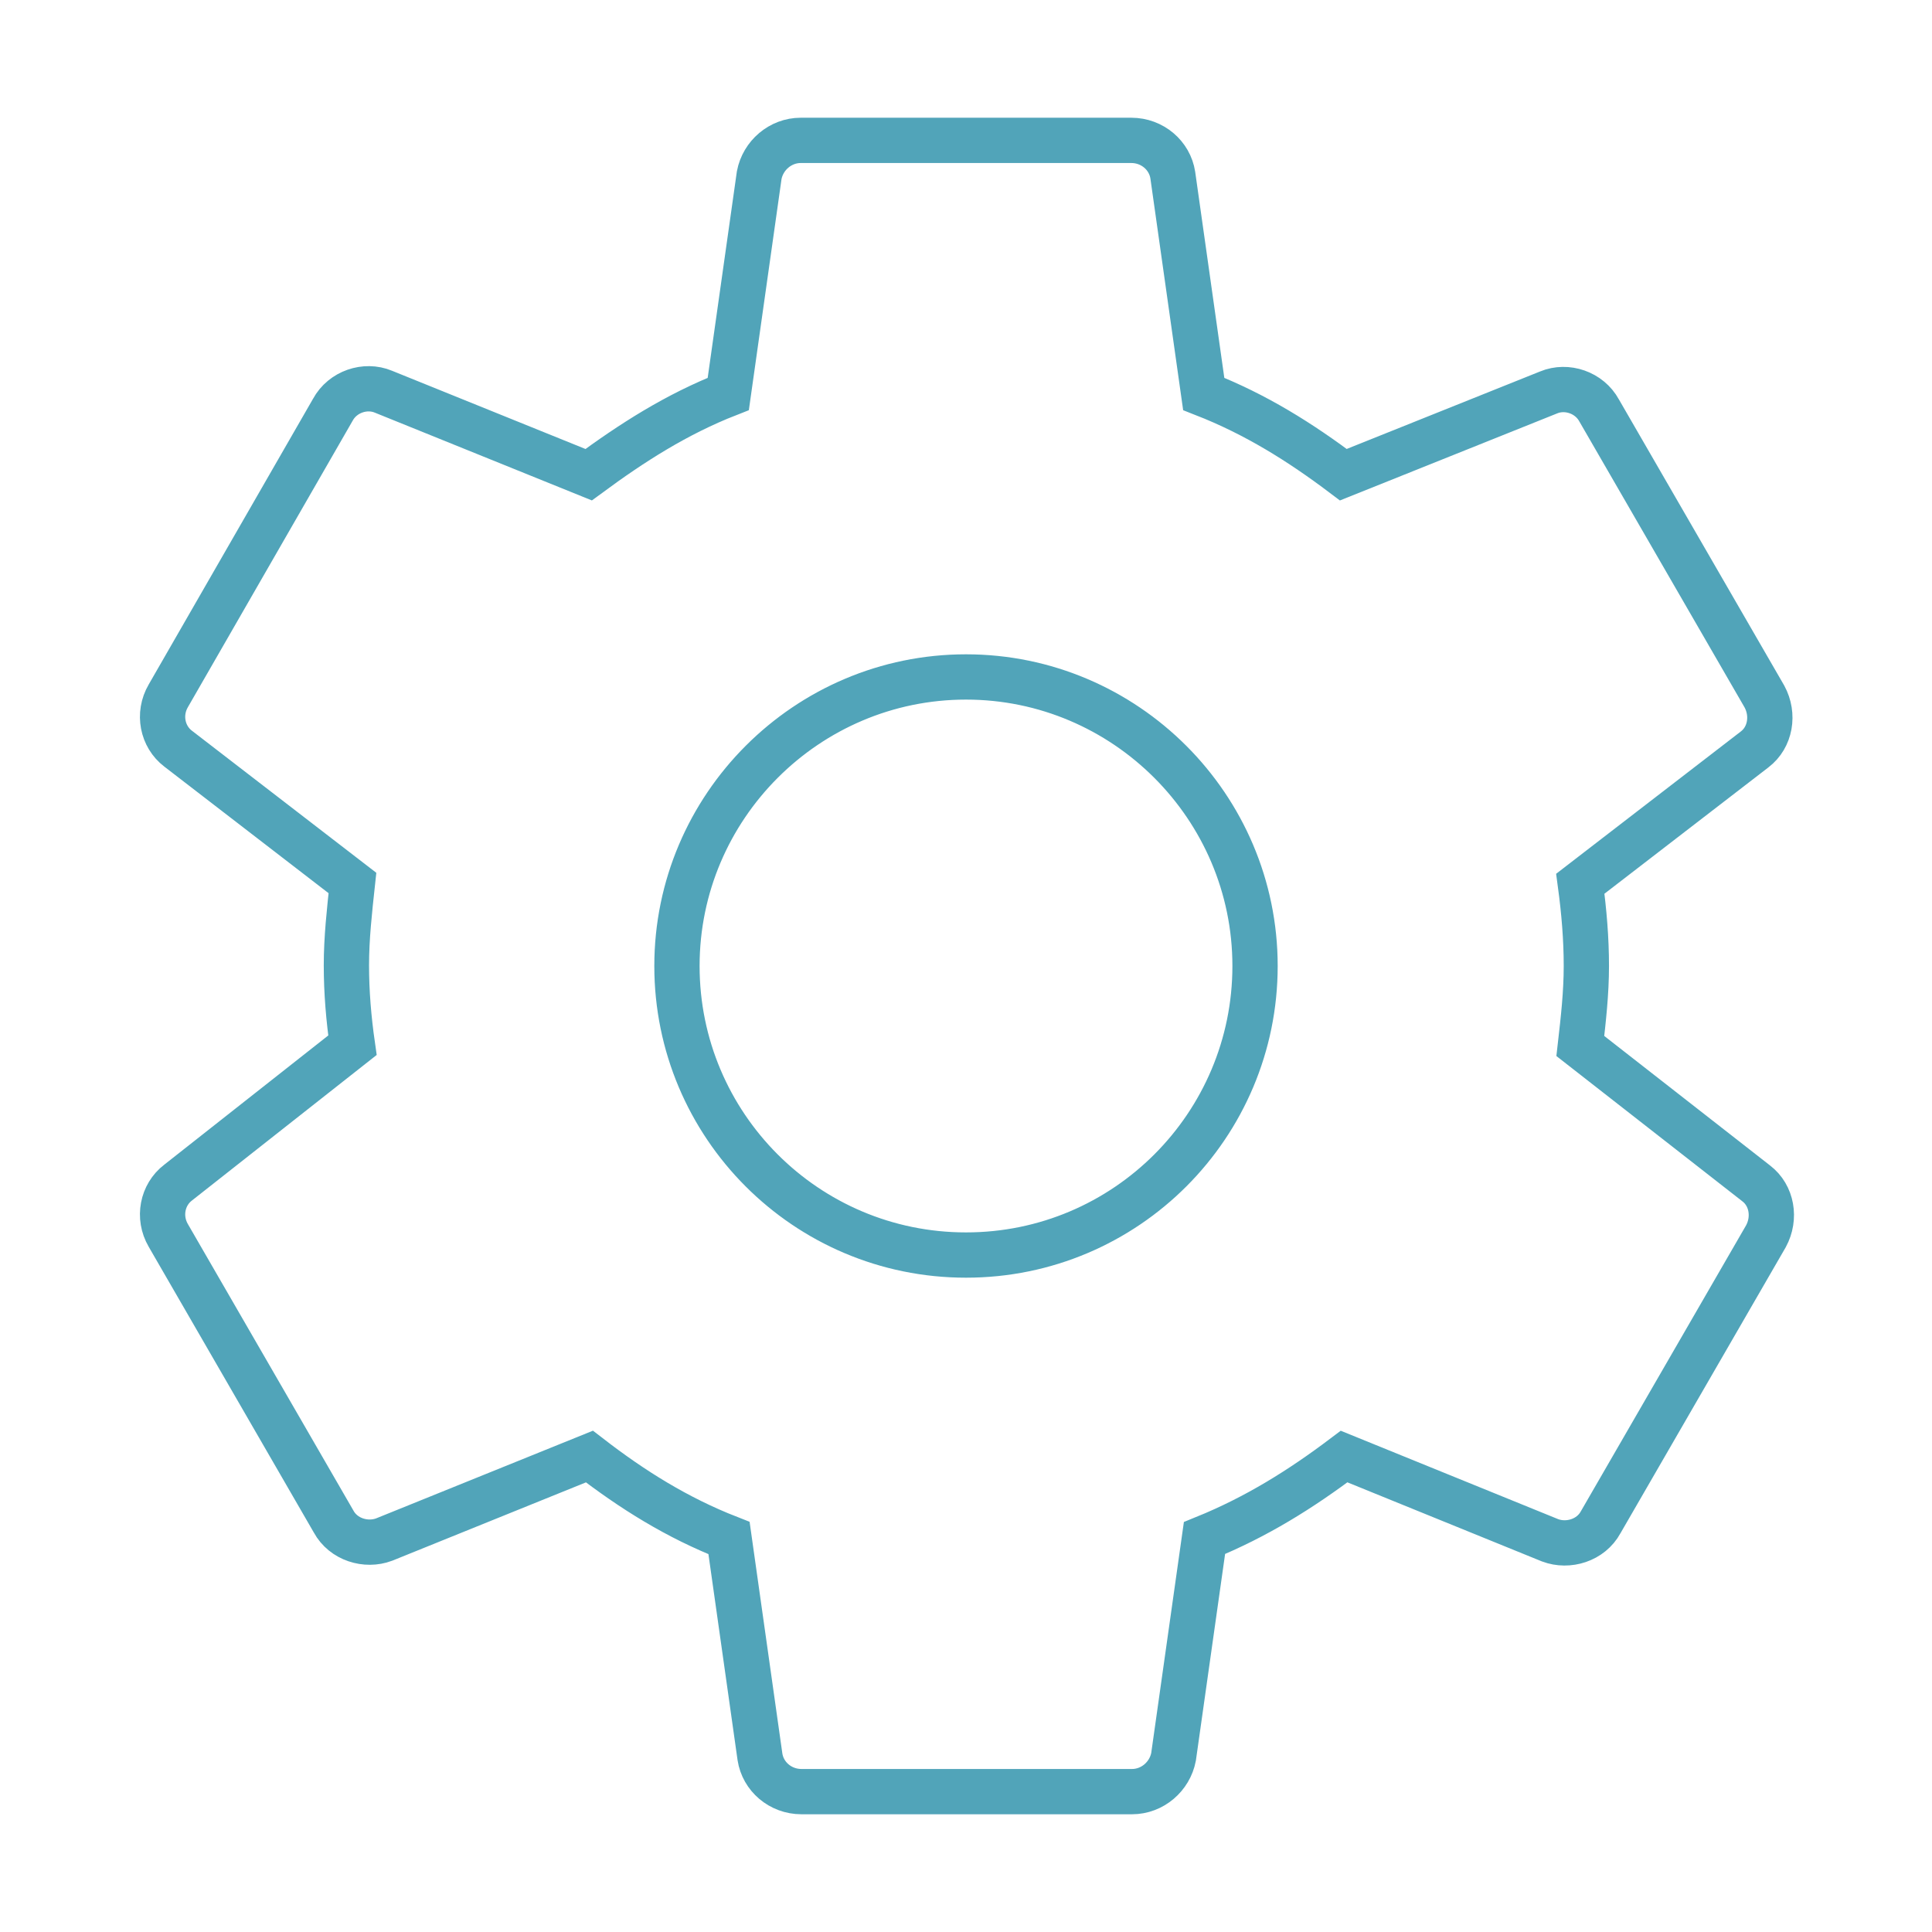
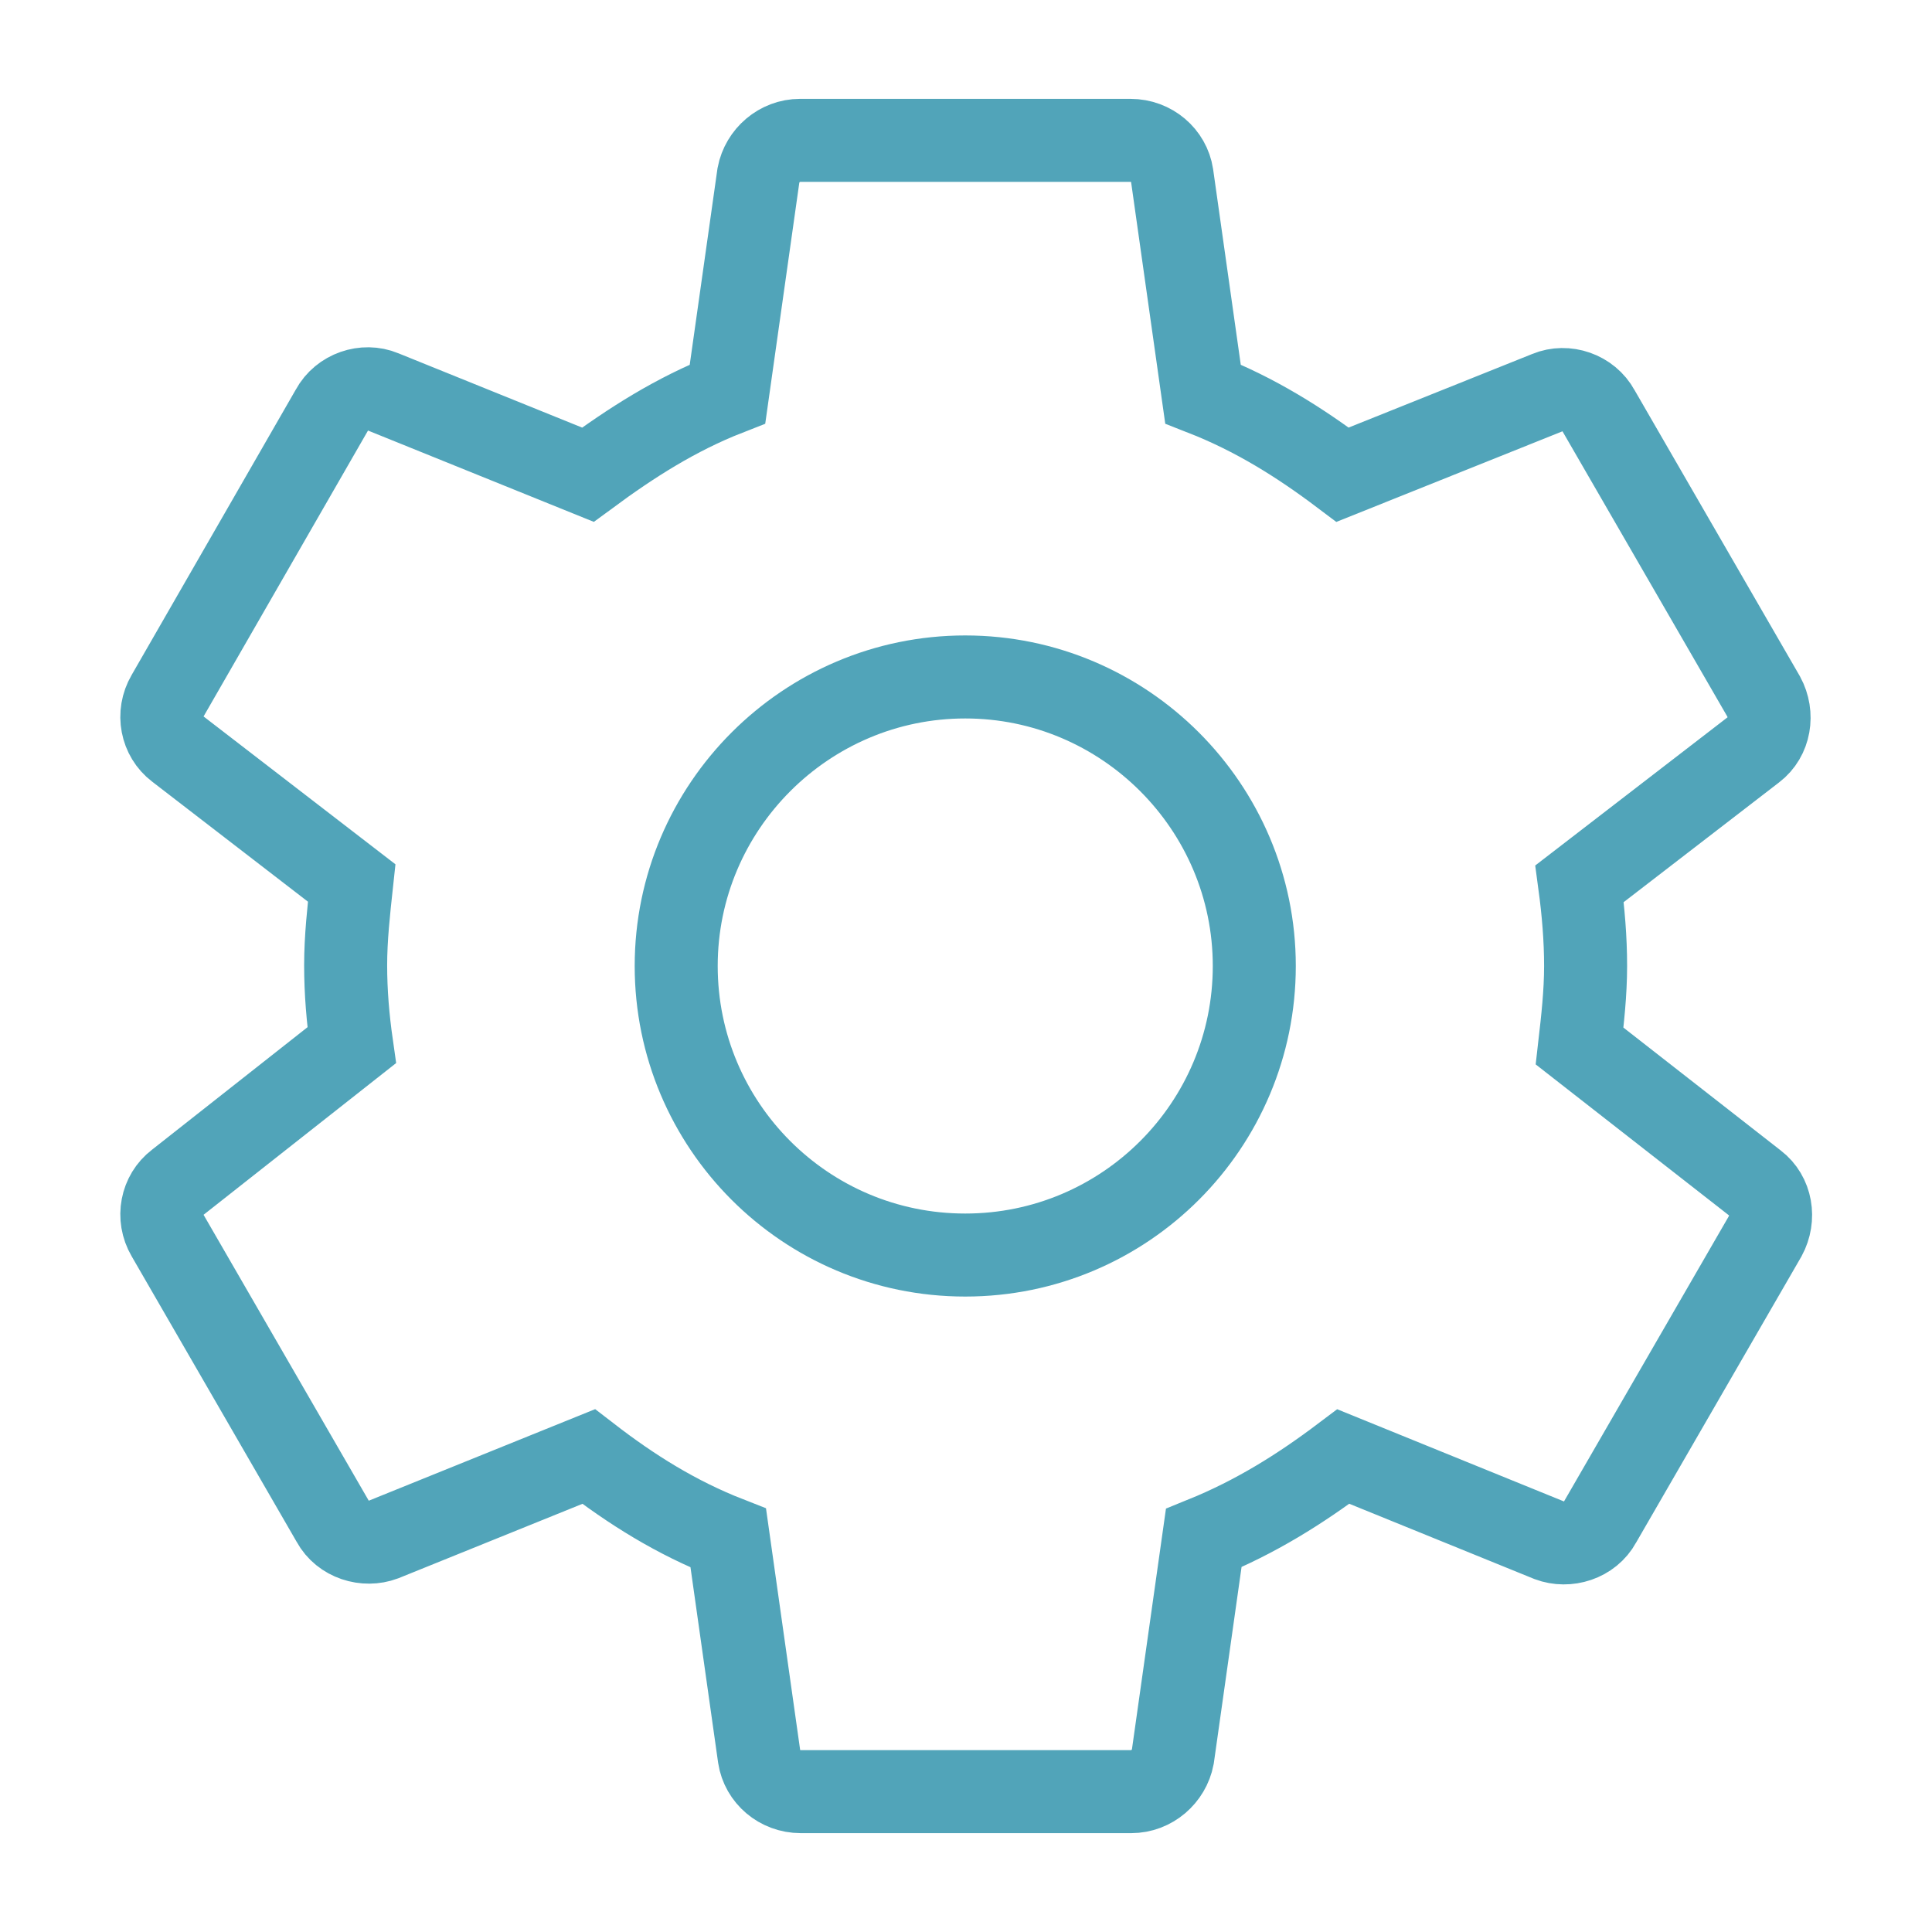
<svg xmlns="http://www.w3.org/2000/svg" version="1.1" id="Layer_1" x="0px" y="0px" viewBox="-292 170.3 256 256" style="enable-background:new -292 170.3 256 256;" xml:space="preserve">
  <style type="text/css">
- 	.st0{fill:none;stroke:#51A4B9;stroke-width:6;stroke-miterlimit:10;}
+ 	.st0{fill:none;stroke:#51A4B9;stroke-width:11;stroke-miterlimit:10;}
</style>
-   <path class="st0" d="M-164,336.6c-21.2,0-38.3-17.2-38.3-38.3S-185.1,260-164,260s38.3,17.2,38.3,38.3S-142.8,336.6-164,336.6   M-82.6,308.9c0.4-3.5,0.8-7,0.8-10.6s-0.3-7.2-0.8-10.9l23.1-17.8c2.1-1.6,2.6-4.6,1.3-7l-21.9-37.9c-1.3-2.4-4.3-3.4-6.7-2.4  l-27.2,10.9c-5.7-4.3-11.6-8-18.5-10.7l-4.1-29c-0.4-2.6-2.7-4.6-5.5-4.6h-43.8c-2.7,0-5,2-5.5,4.6l-4.1,29  c-6.9,2.7-12.8,6.5-18.5,10.7l-27.2-11c-2.4-1-5.4,0-6.7,2.4l-21.8,37.9c-1.4,2.4-0.8,5.4,1.3,7l23.1,17.8  c-0.4,3.7-0.8,7.3-0.8,10.9c0,3.6,0.3,7.1,0.8,10.6l-23.1,18.2c-2.1,1.6-2.7,4.6-1.3,7l21.9,37.9c1.3,2.4,4.3,3.3,6.7,2.4l27.2-11  c5.7,4.4,11.6,8.1,18.5,10.8l4.1,29c0.4,2.6,2.7,4.6,5.5,4.6h43.8c2.7,0,5-2,5.5-4.6l4.1-29c6.9-2.8,12.8-6.5,18.5-10.8l27.3,11.1  c2.4,0.9,5.4,0,6.7-2.4l21.9-37.9c1.3-2.4,0.8-5.4-1.3-7L-82.6,308.9z" />
+   <path class="st0" d="M-164.1,336.6c-21.2,0-38.3-17.2-38.3-38.3s17.2-38.3,38.3-38.3s38.3,17.2,38.3,38.3S-142.9,336.6-164.1,336.6   M-82.7,308.9c0.4-3.5,0.8-7,0.8-10.6s-0.3-7.2-0.8-10.9l23.1-17.8c2.1-1.6,2.6-4.6,1.3-7l-21.9-37.9c-1.3-2.4-4.3-3.4-6.7-2.4  l-27.2,10.9c-5.7-4.3-11.6-8-18.5-10.7l-4.1-29c-0.4-2.6-2.7-4.6-5.5-4.6H-186c-2.7,0-5,2-5.5,4.6l-4.1,29  c-6.9,2.7-12.8,6.5-18.5,10.7l-27.2-11c-2.4-1-5.4,0-6.7,2.4l-21.8,37.9c-1.4,2.4-0.8,5.4,1.3,7l23.1,17.8  c-0.4,3.7-0.8,7.3-0.8,10.9s0.3,7.1,0.8,10.6l-23.1,18.2c-2.1,1.6-2.7,4.6-1.3,7l21.9,37.9c1.3,2.4,4.3,3.3,6.7,2.4l27.2-11  c5.7,4.4,11.6,8.1,18.5,10.8l4.1,29c0.4,2.6,2.7,4.6,5.5,4.6h43.8c2.7,0,5-2,5.5-4.6l4.1-29c6.9-2.8,12.8-6.5,18.5-10.8l27.3,11.1  c2.4,0.9,5.4,0,6.7-2.4l21.9-37.9c1.3-2.4,0.8-5.4-1.3-7L-82.7,308.9z" />
</svg>
